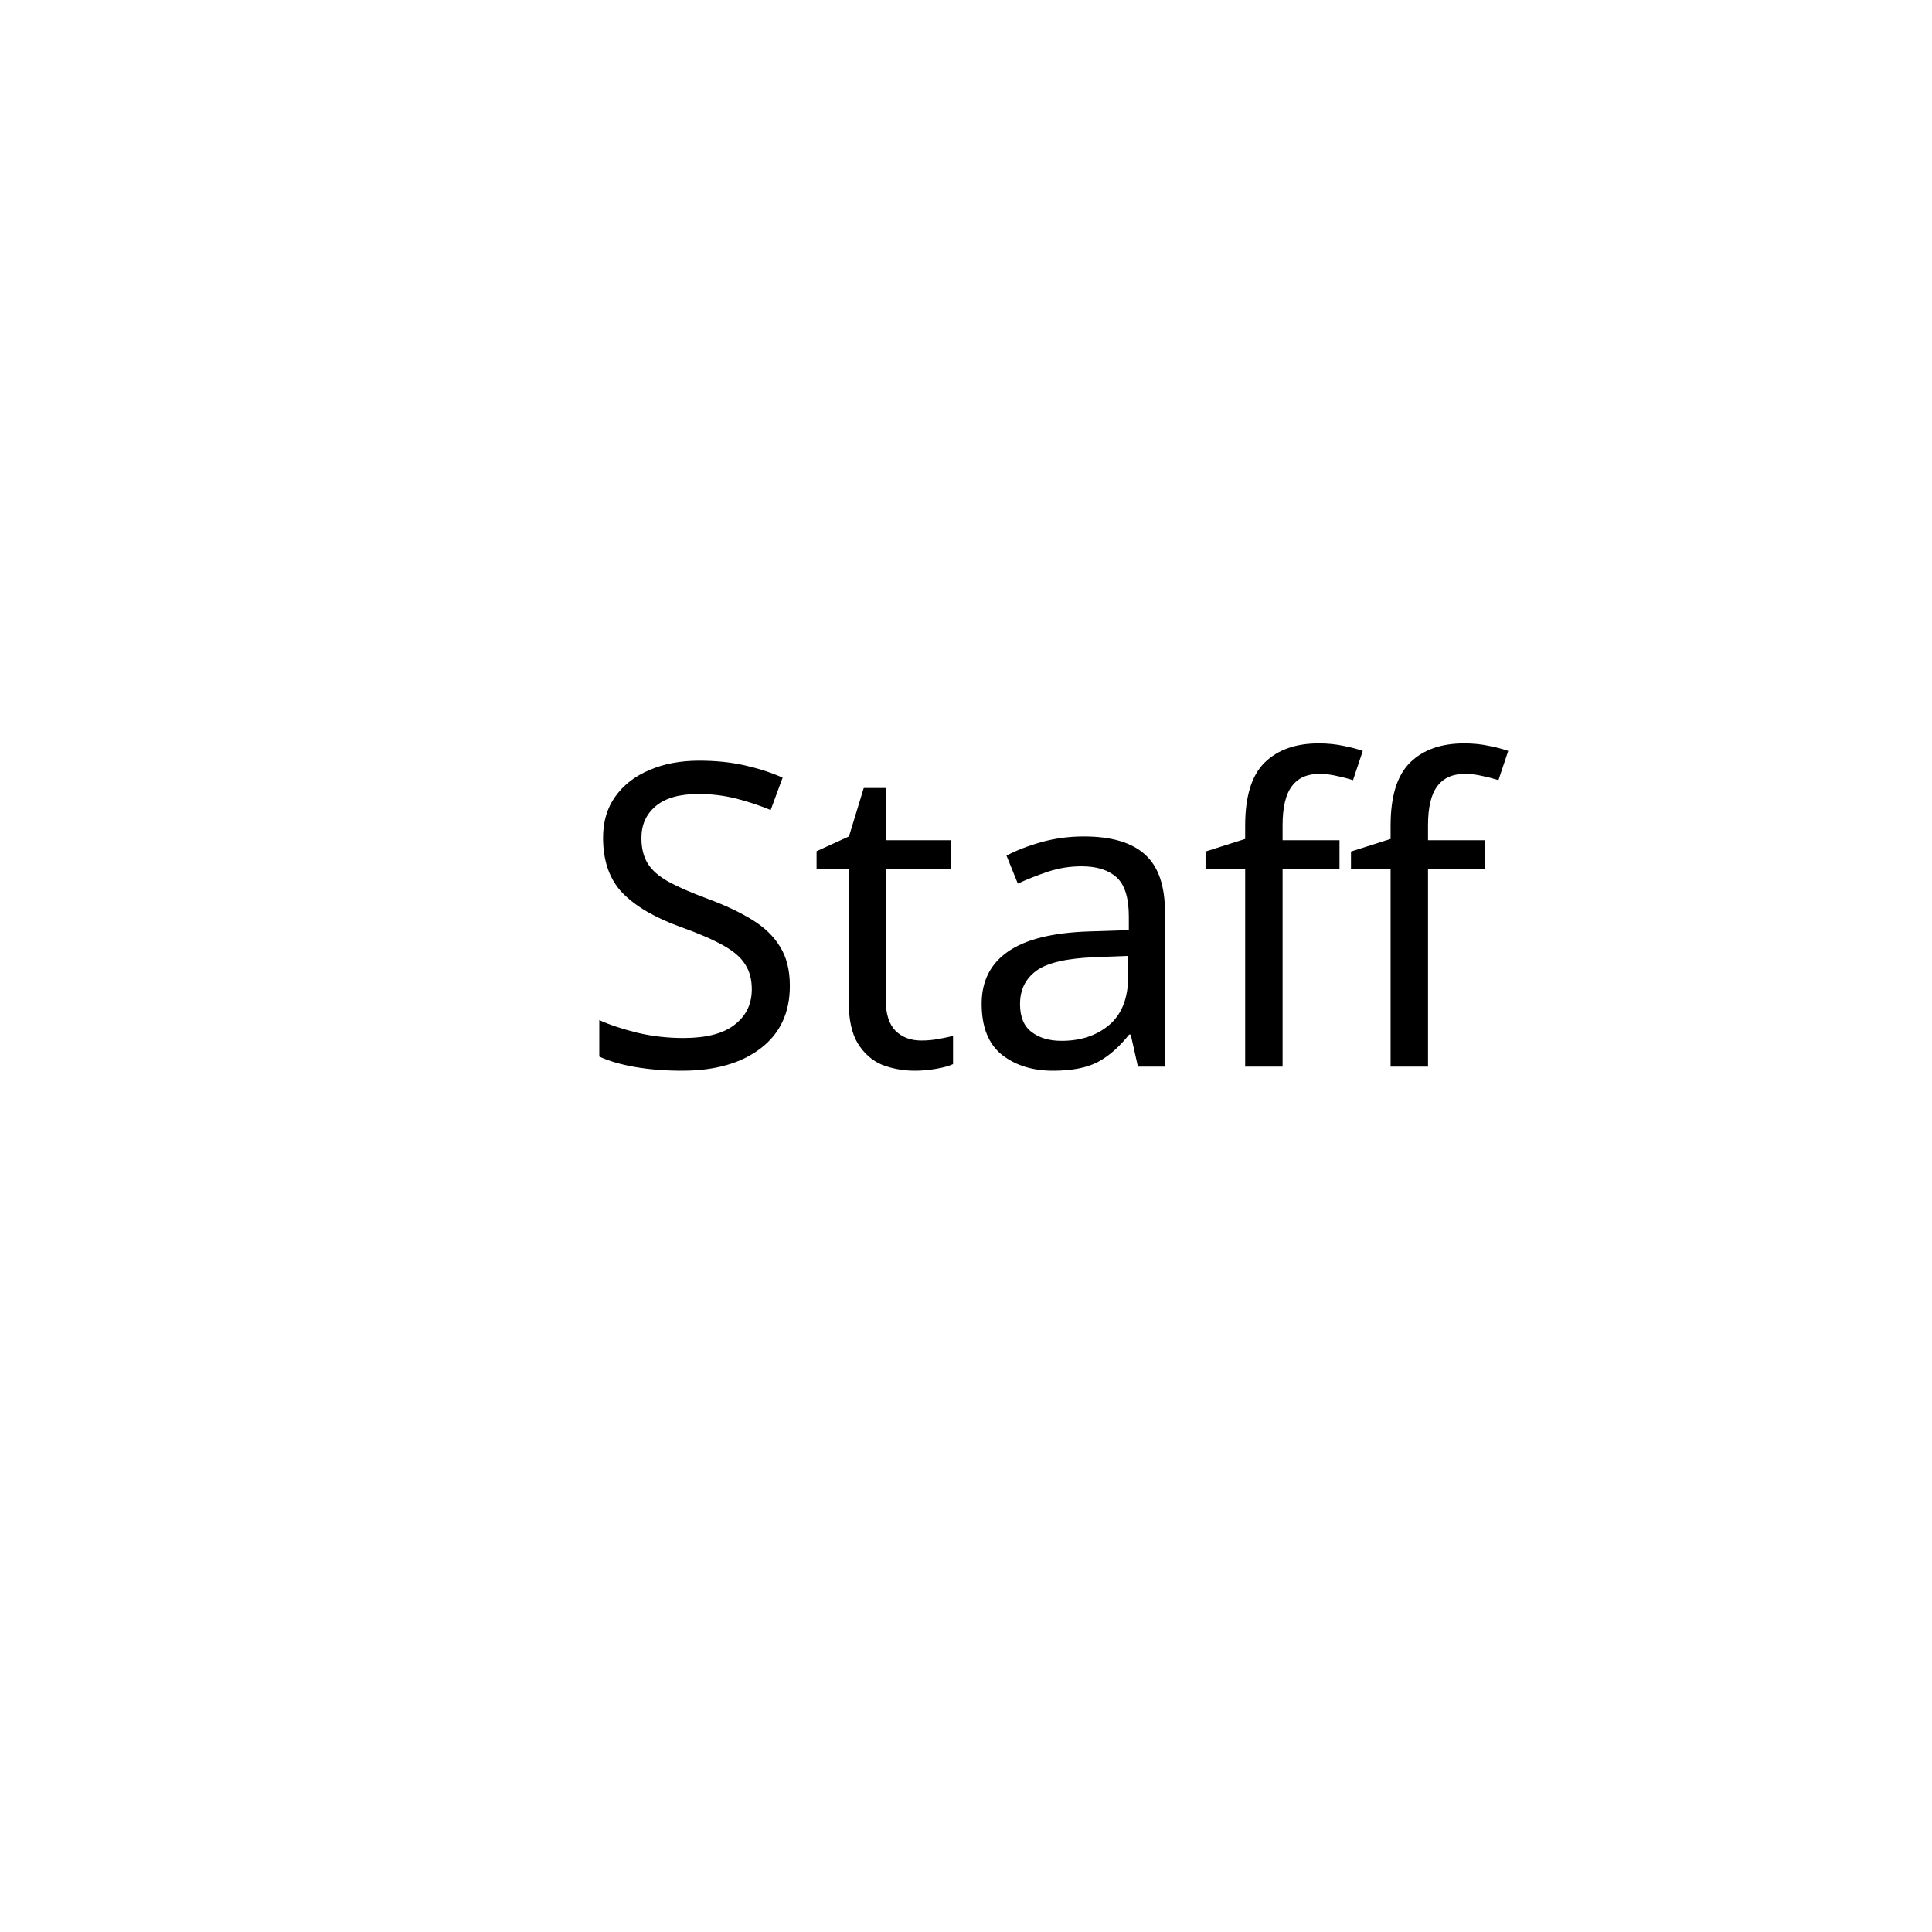
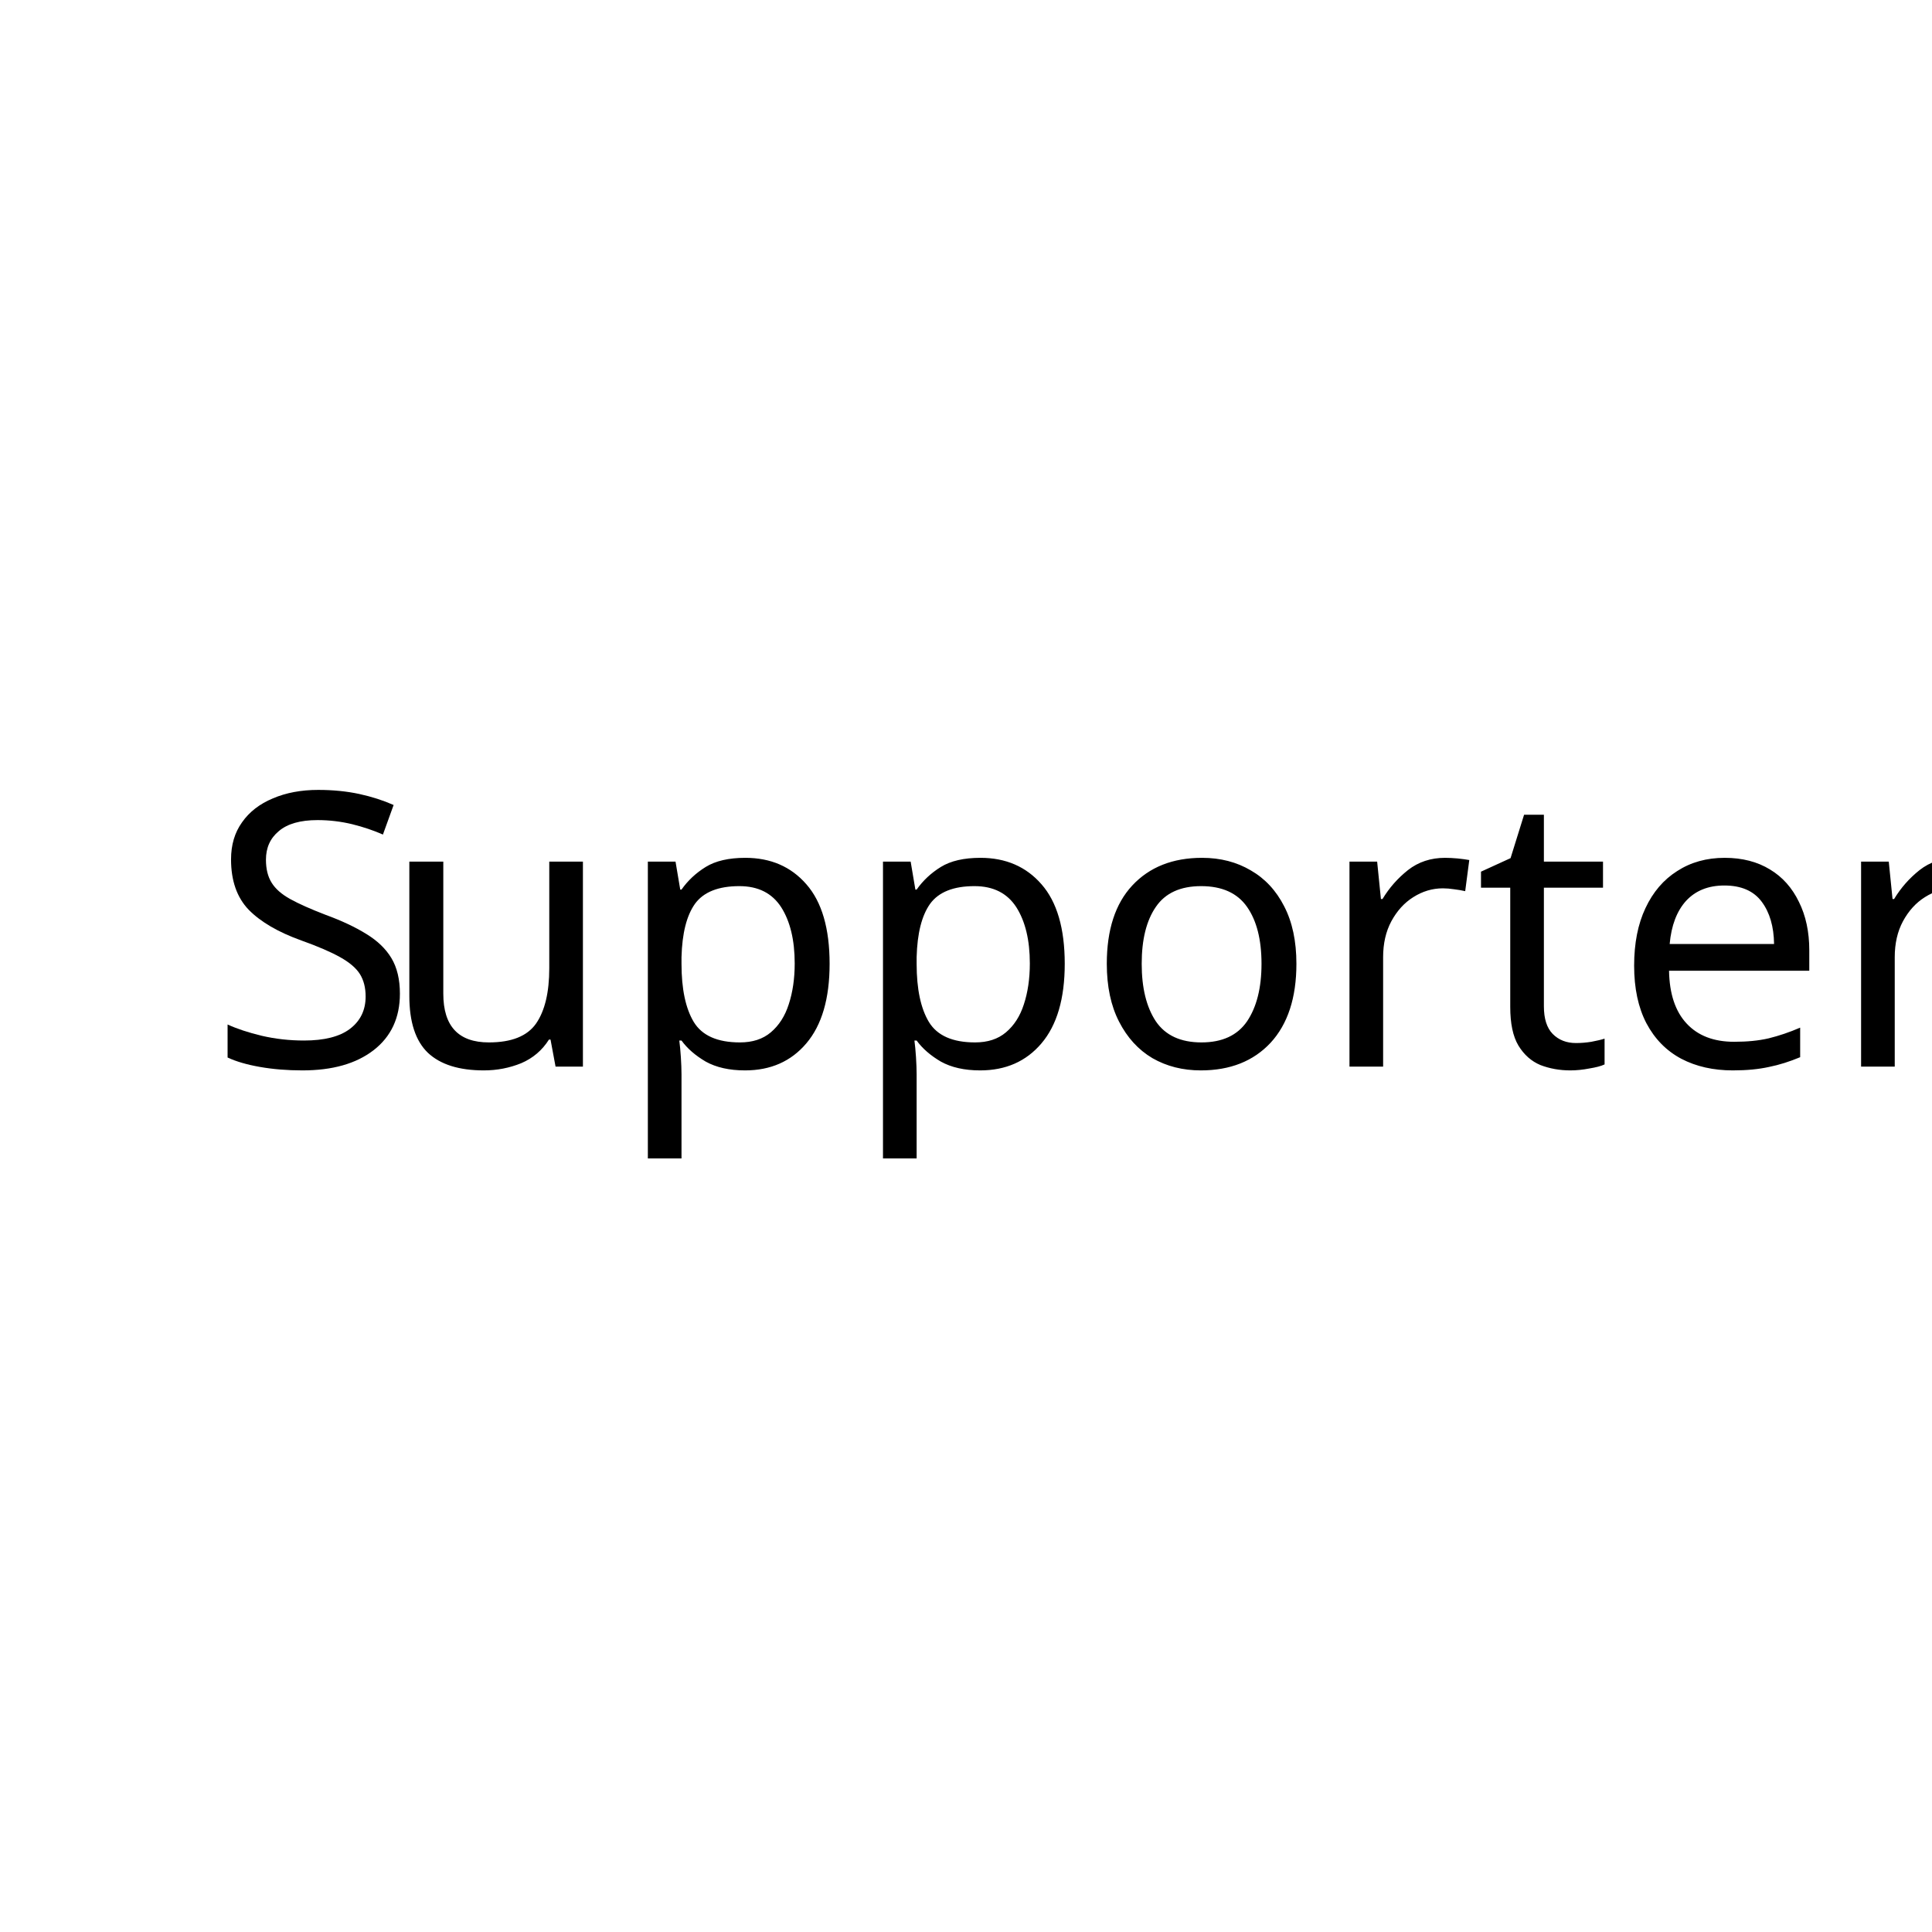
<svg xmlns="http://www.w3.org/2000/svg" width="96" height="96" overflow="hidden">
  <defs>
    <clipPath id="clip0">
      <rect x="0" y="0" width="96" height="96" />
    </clipPath>
  </defs>
  <g clip-path="url(#clip0)">
    <path d="M0 0 96 0 96 96 0 96Z" fill="#FFFFFF" fill-rule="evenodd" />
-     <text font-family="Calibri Light,Calibri Light_MSFontService,sans-serif" font-weight="300" font-size="21" transform="translate(28.6999 53)">Staff</text>
+     <text font-family="Calibri Light,Calibri Light_MSFontService,sans-serif" font-weight="300" font-size="19" transform="translate(10.3399 53)">S</text>
+     <text font-family="Calibri Light,Calibri Light_MSFontService,sans-serif" font-weight="300" font-size="19" transform="translate(18.8399 53)">upporter</text>
  </g>
</svg>
